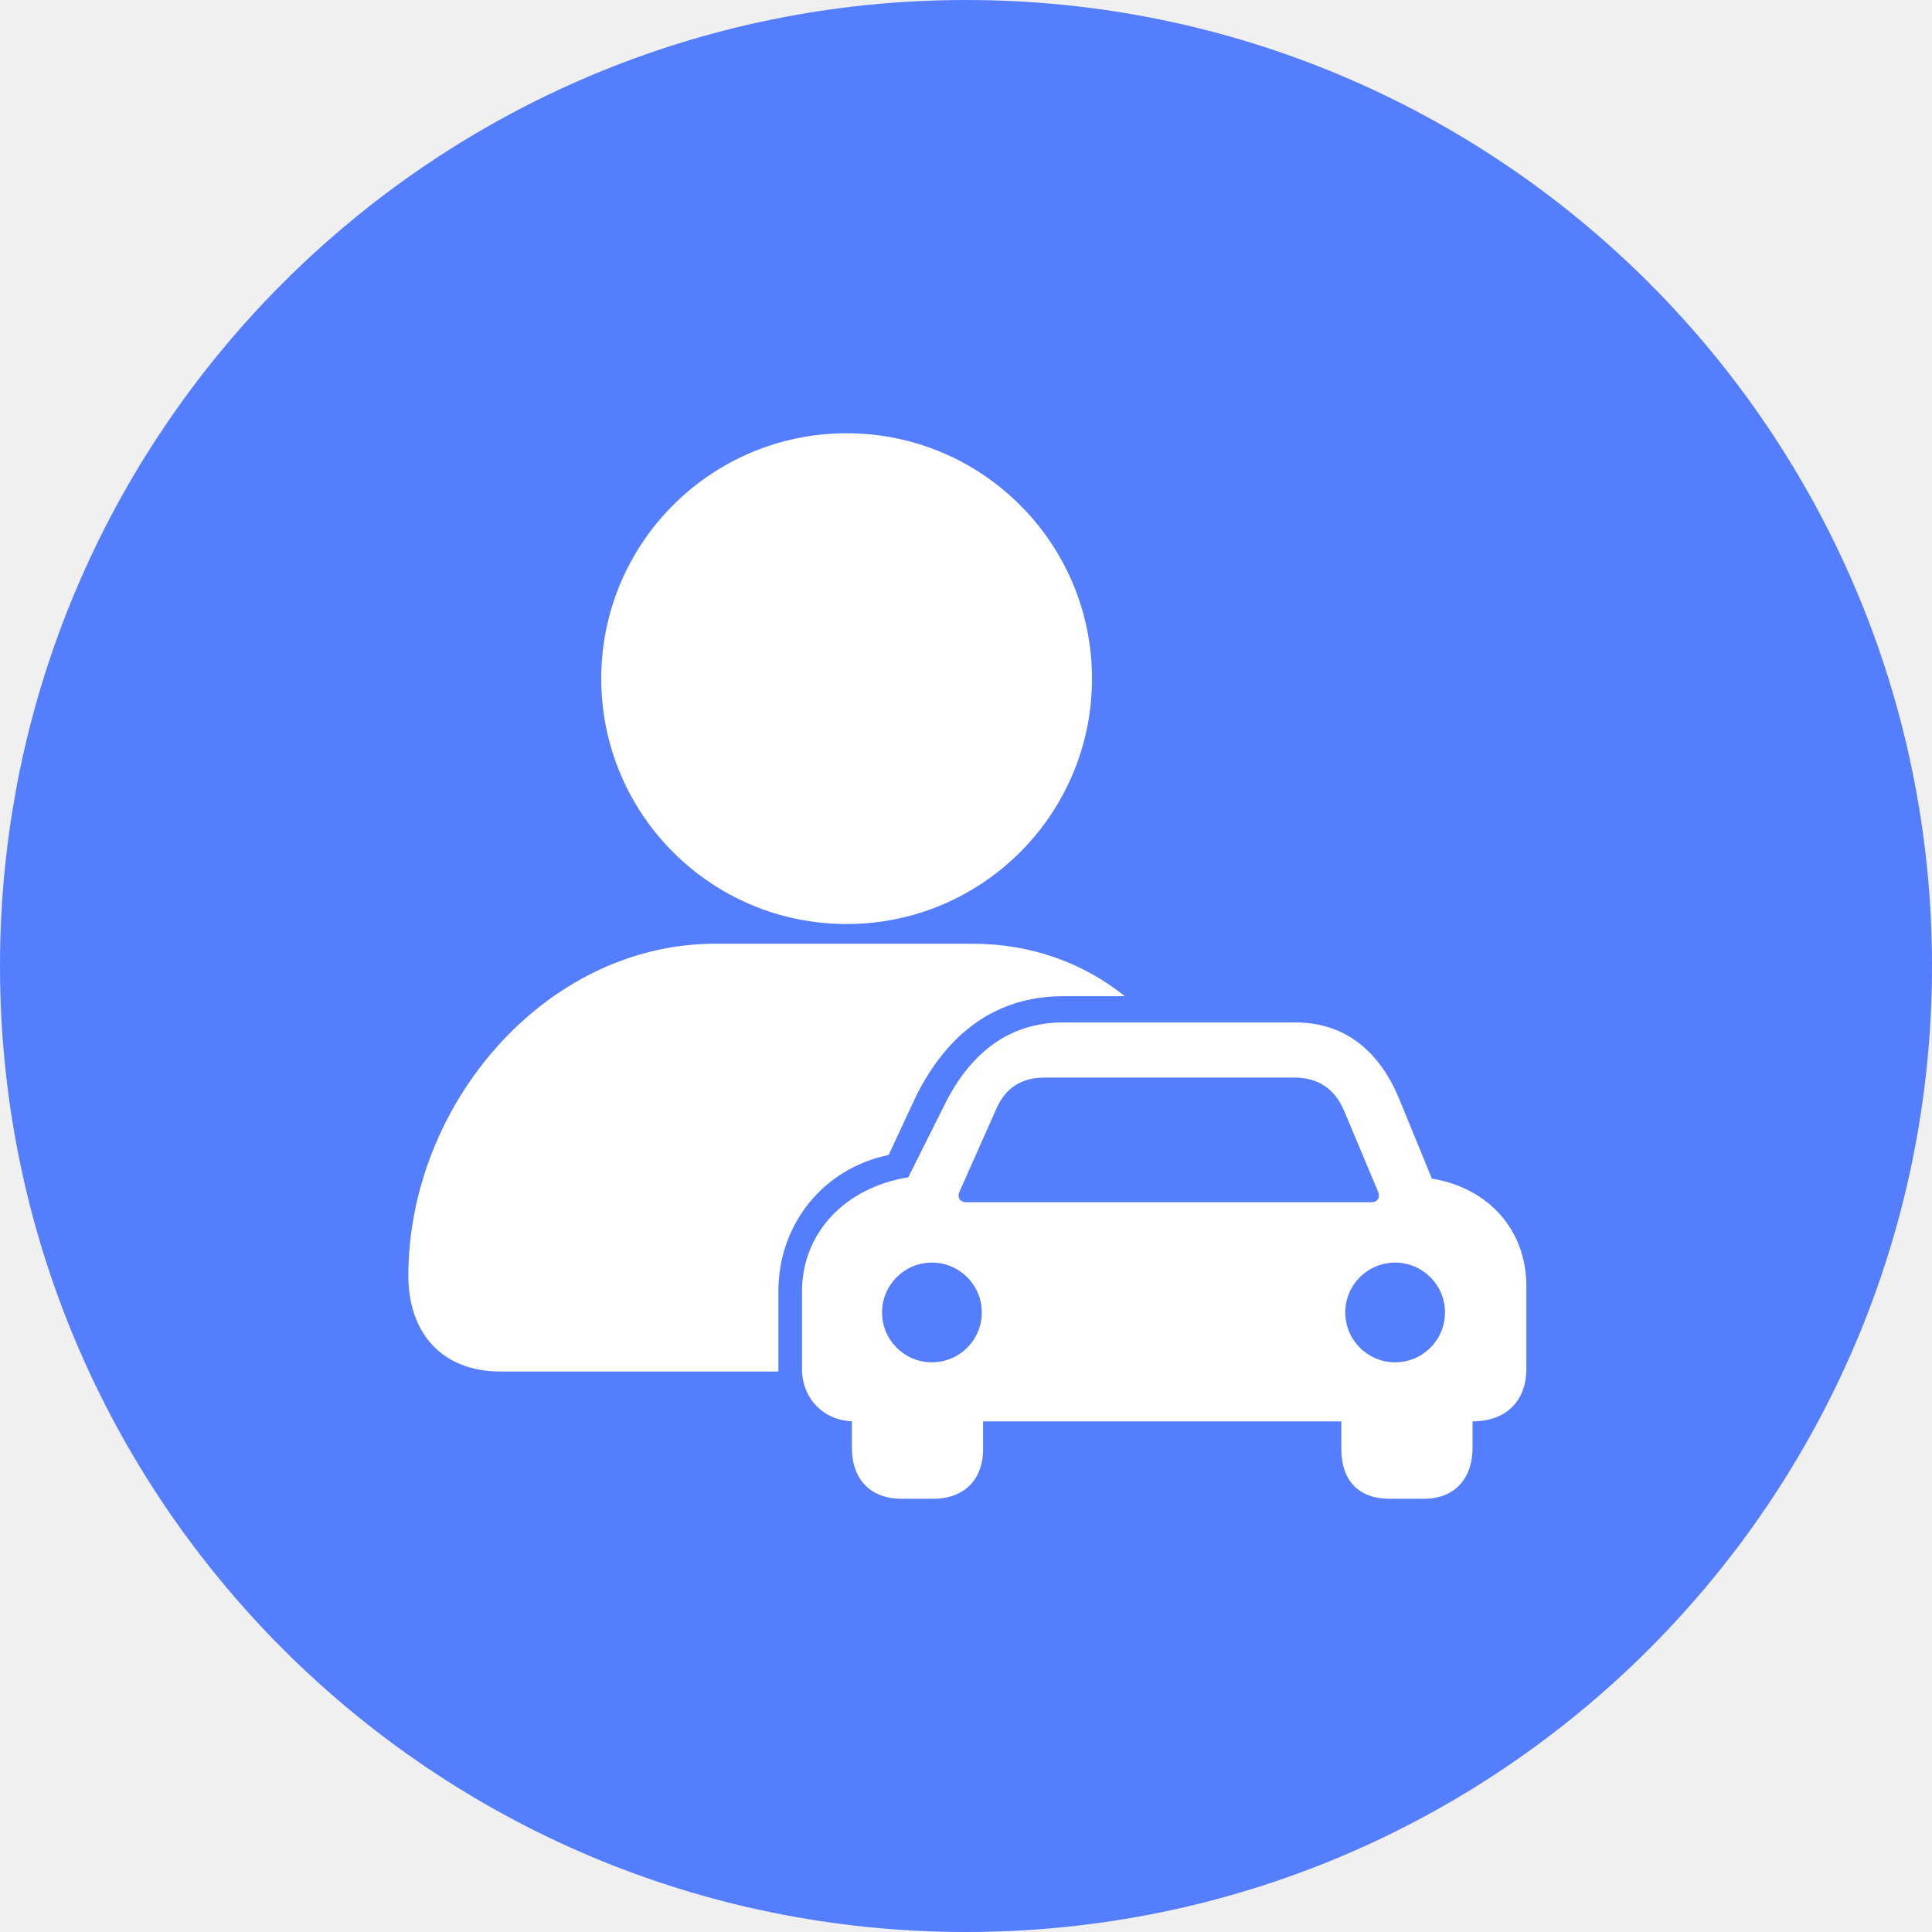
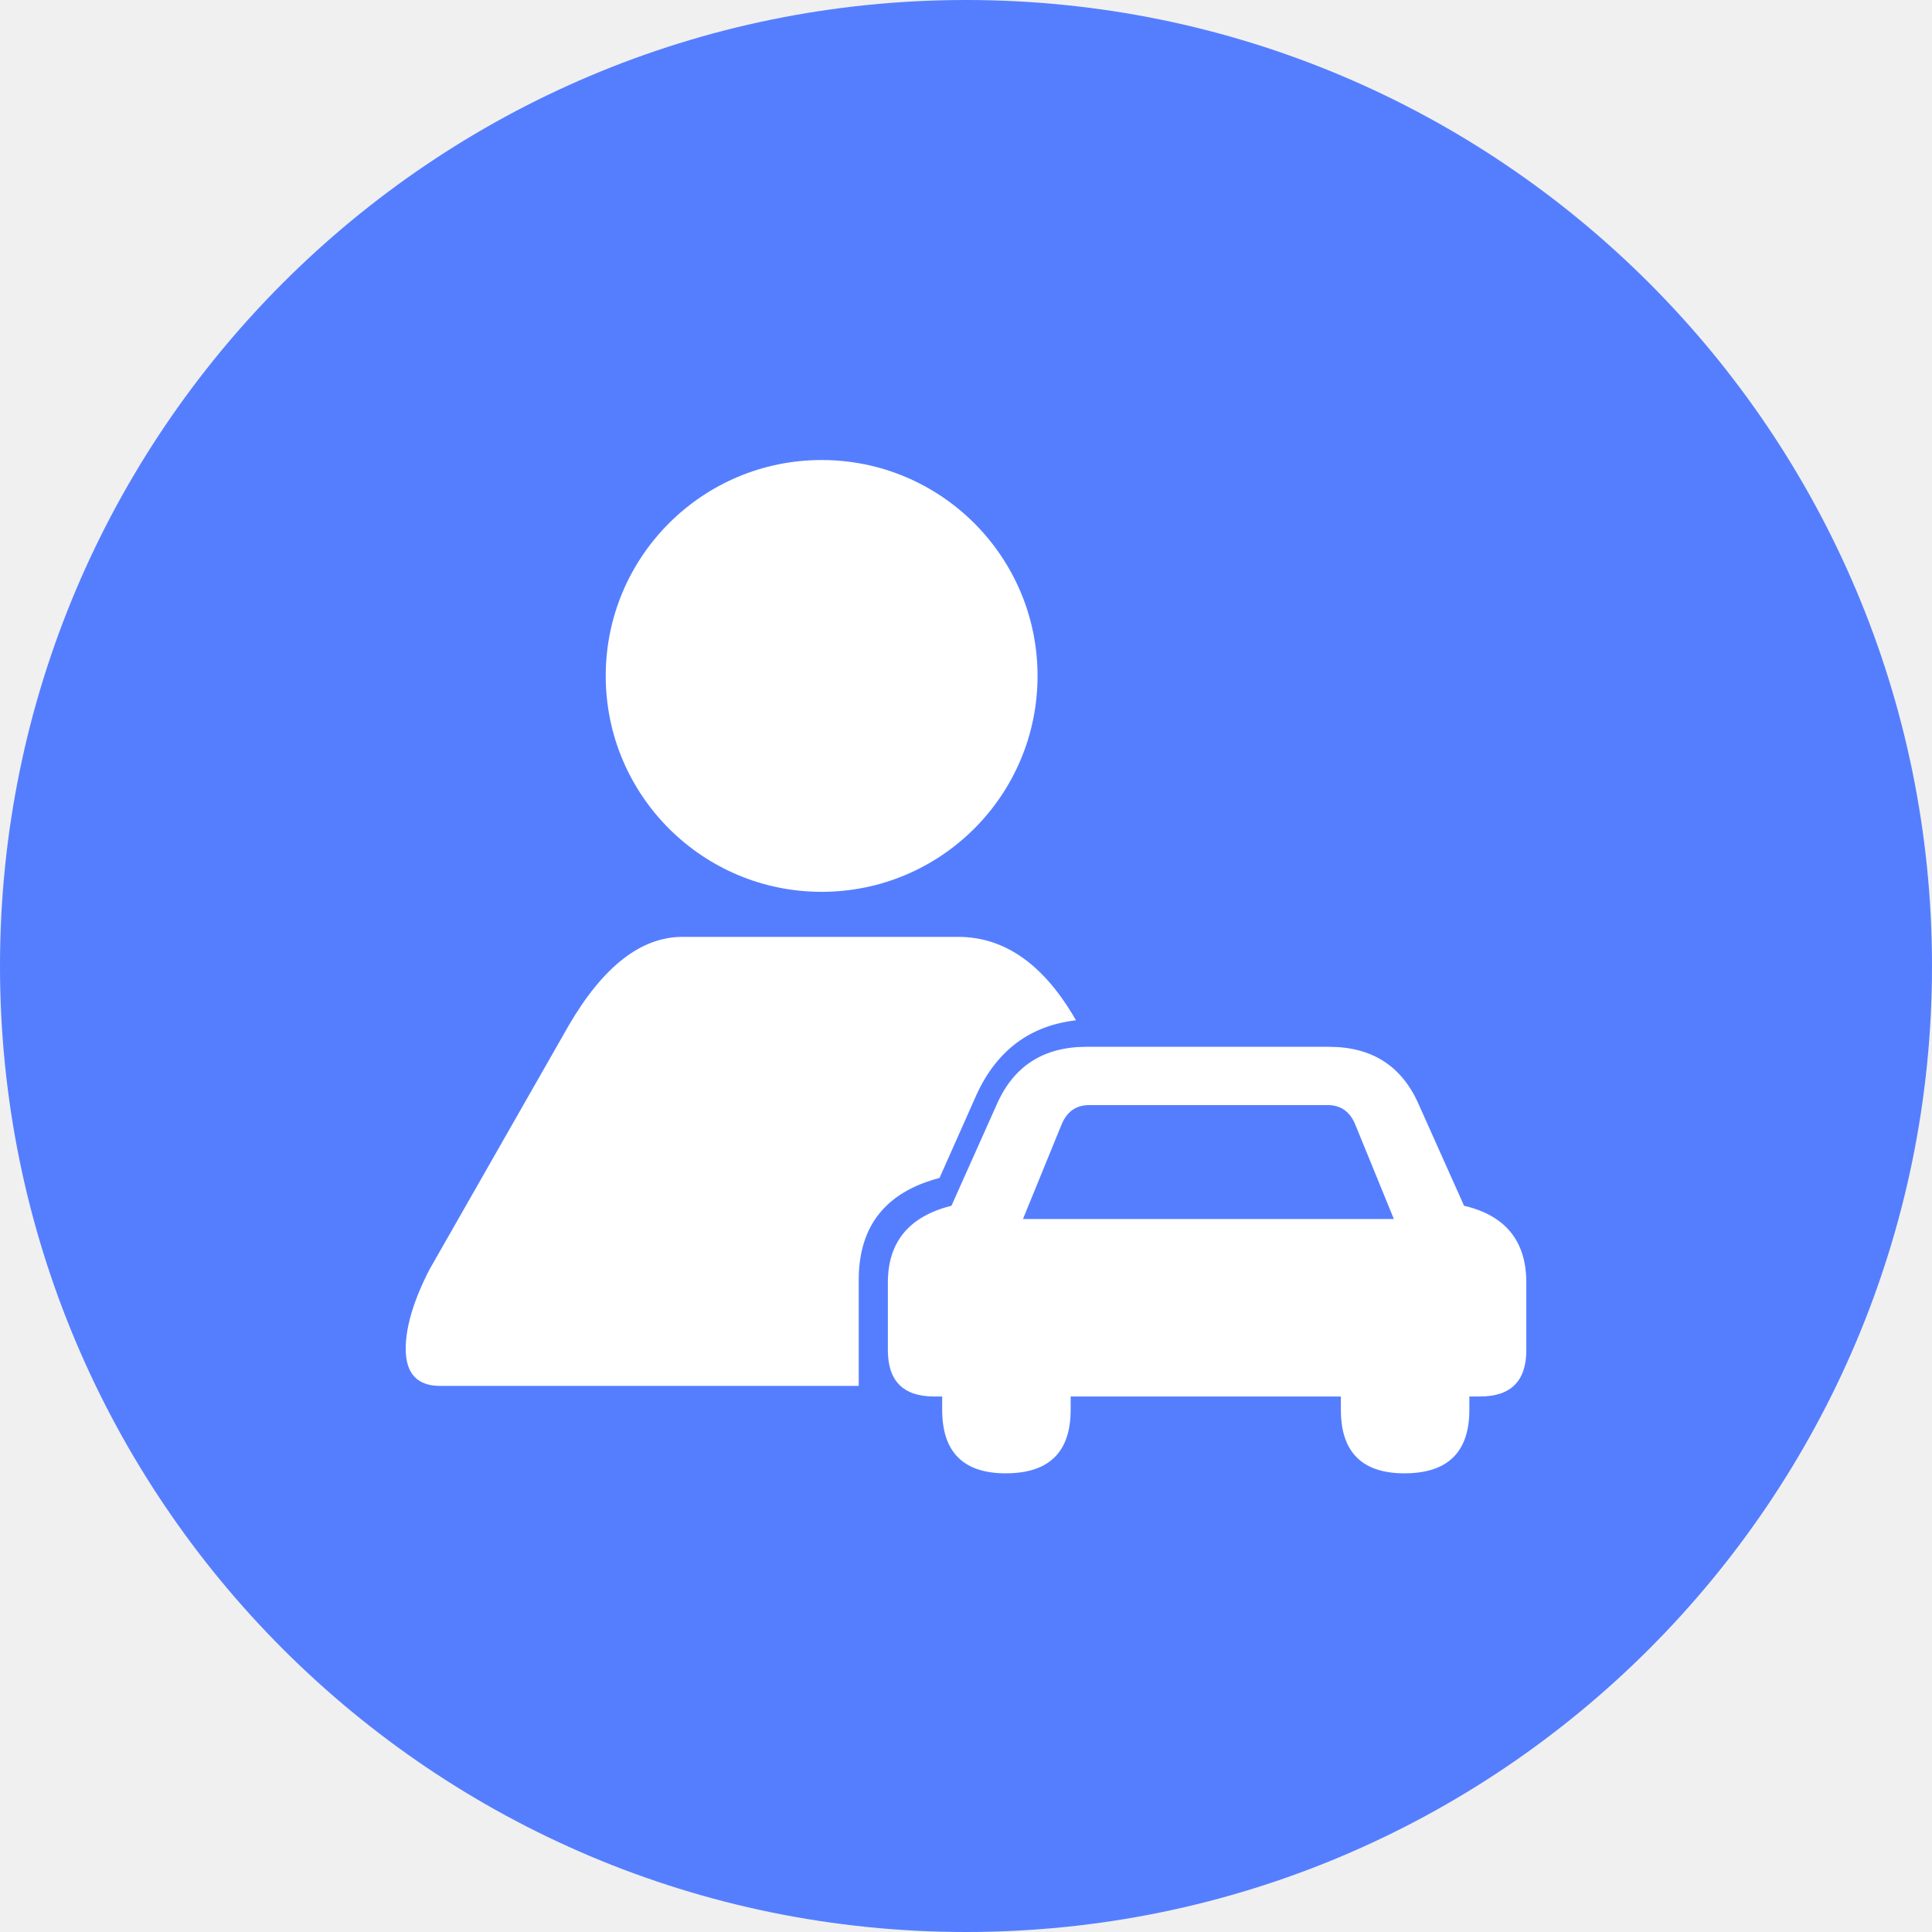
<svg xmlns="http://www.w3.org/2000/svg" viewBox="0 0 100 100">
  <circle cx="50" cy="50" r="50" fill="#557eff" />
-   <g transform="translate(21.000 22.358) scale(0.06792) translate(-84 -134)" fill="#fff">
+   <g transform="translate(21.000 23.742) scale(0.06856) translate(-88 -162)" fill="#fff">
    <g>
-       <circle cx="420" cy="322" r="187" />
-       <path d="M156 850C112 850 86 821 86 777C86 647 190 524 320 524H516C561 524 601 539 632 564H585C534 564 497 592 473 640L452 685C403 695 368 737 368 789V850Z" />
+       <circle cx="402" cy="326" r="163" />
+       <path d="M114 862Q88 862 88 834Q88 809 106 774L211 590Q250 523 297 523H505Q558 523 594 586Q542 592 519 642L491 705Q430 721 430 782V862Z" />
    </g>
-     <g>
-       <path d="M426 888C403 888 386 871 386 848V789C386 745 418 710 467 702L494 648C514 607 544 584 585 584H762C800 584 826 606 841 642L866 703C909 710 938 742 938 785V848C938 872 923 888 897 888V908C897 932 883 947 860 947H834C810 947 797 933 797 909V888H524V909C524 933 509 947 486 947H462C438 947 424 932 424 908V888Z" />
-       <path d="M511 721C507 721 504 718 506 713L534 650C541 634 553 626 571 626H761C780 626 792 635 799 651L825 713C827 718 824 721 820 721Z" fill="#557eff" />
-       <circle cx="485" cy="805" r="38" fill="#557eff" />
-       <circle cx="838" cy="805" r="38" fill="#557eff" />
-     </g>
+     <path fill-rule="evenodd" d="M602 606H785Q834 606 853 650L887 726Q934 737 934 784V835Q934 870 899 870H891V880Q891 928 842 928Q794 928 794 880V870H590V880Q590 928 541 928Q493 928 493 880V870H487Q452 870 452 835V784Q452 738 500 726L534 650Q553 606 602 606ZM604 650Q589 650 583 665L554 736H834L805 665Q799 650 784 650Z" />
  </g>
</svg>
